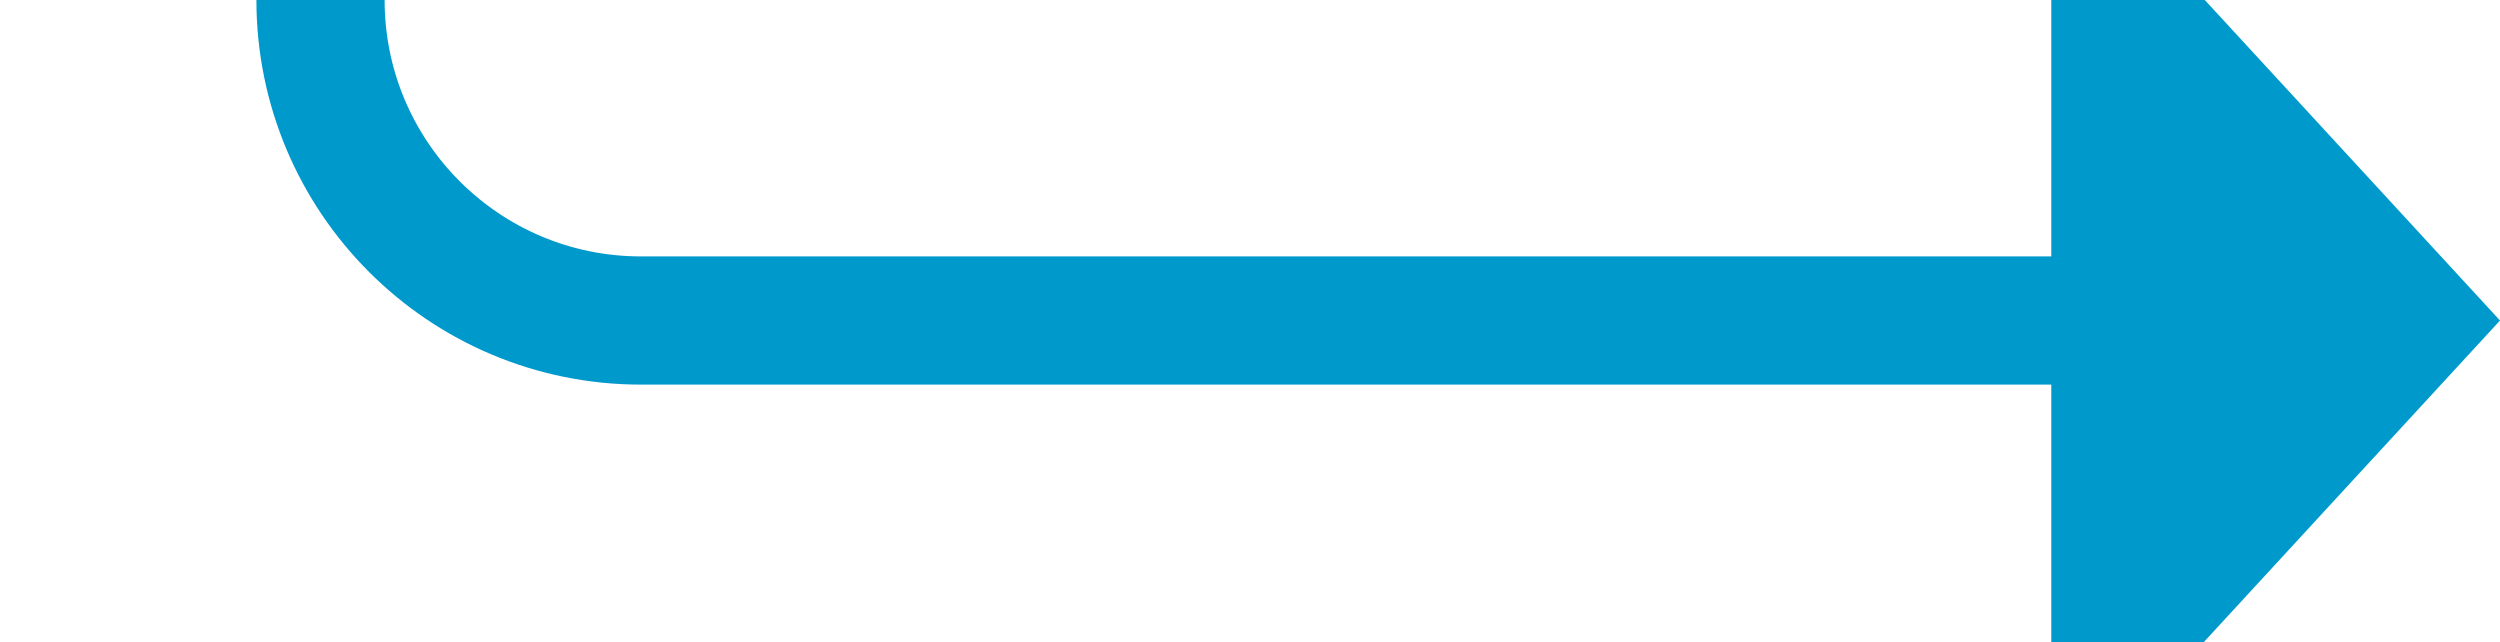
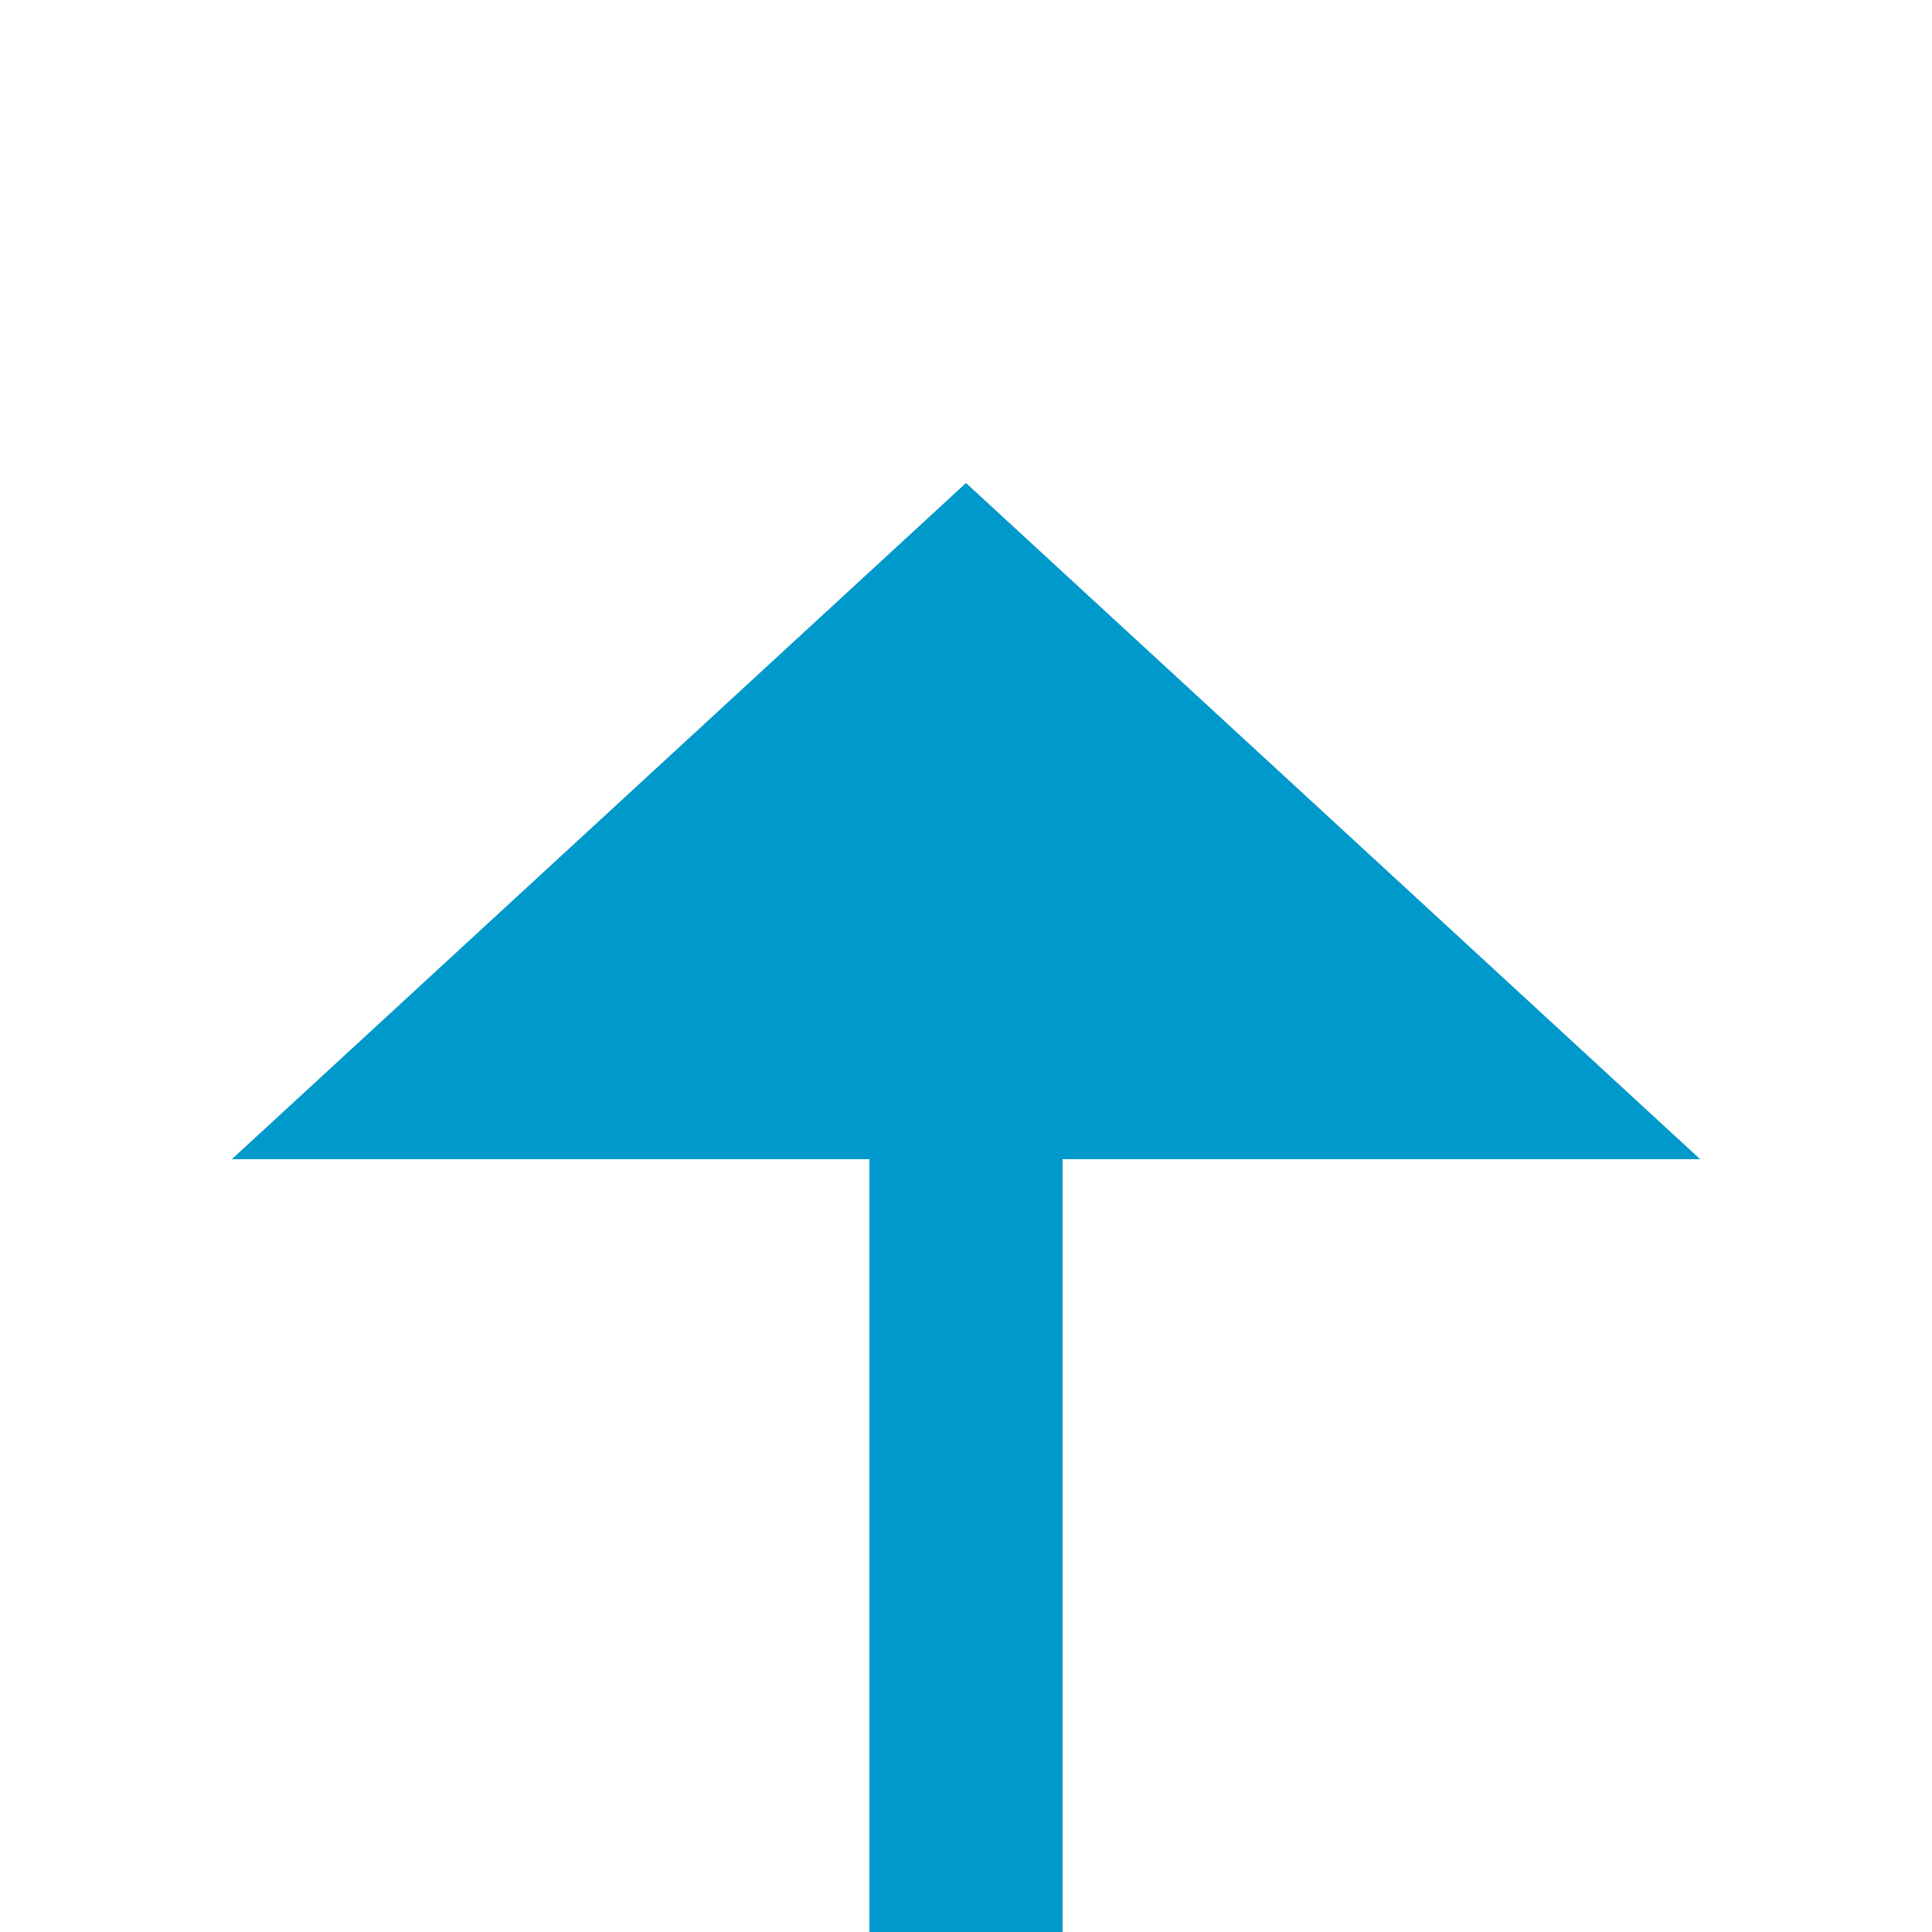
- <svg xmlns="http://www.w3.org/2000/svg" version="1.1" width="39px" height="10px" preserveAspectRatio="xMinYMid meet" viewBox="3140 2194  39 8">
-   <path d="M 3094 1989  L 3140 1989  A 5 5 0 0 1 3145 1994 L 3145 2193  A 5 5 0 0 0 3150 2198 L 3173 2198  " stroke-width="2" stroke="#0099cc" fill="none" />
-   <path d="M 3172 2205.6  L 3179 2198  L 3172 2190.4  L 3172 2205.6  Z " fill-rule="nonzero" fill="#0099cc" stroke="none" />
+ <svg xmlns="http://www.w3.org/2000/svg" version="1.1" width="20px" height="20px" preserveAspectRatio="xMinYMid meet" viewBox="2467 2540  20 18">
+   <path d="M 2219 3893  L 2472 3893  A 5 5 0 0 0 2477 3888 L 2477 2550  " stroke-width="2" stroke="#0099cc" fill="none" />
+   <path d="M 2484.6 2551  L 2477 2544  L 2469.4 2551  L 2484.6 2551  Z " fill-rule="nonzero" fill="#0099cc" stroke="none" />
</svg>
